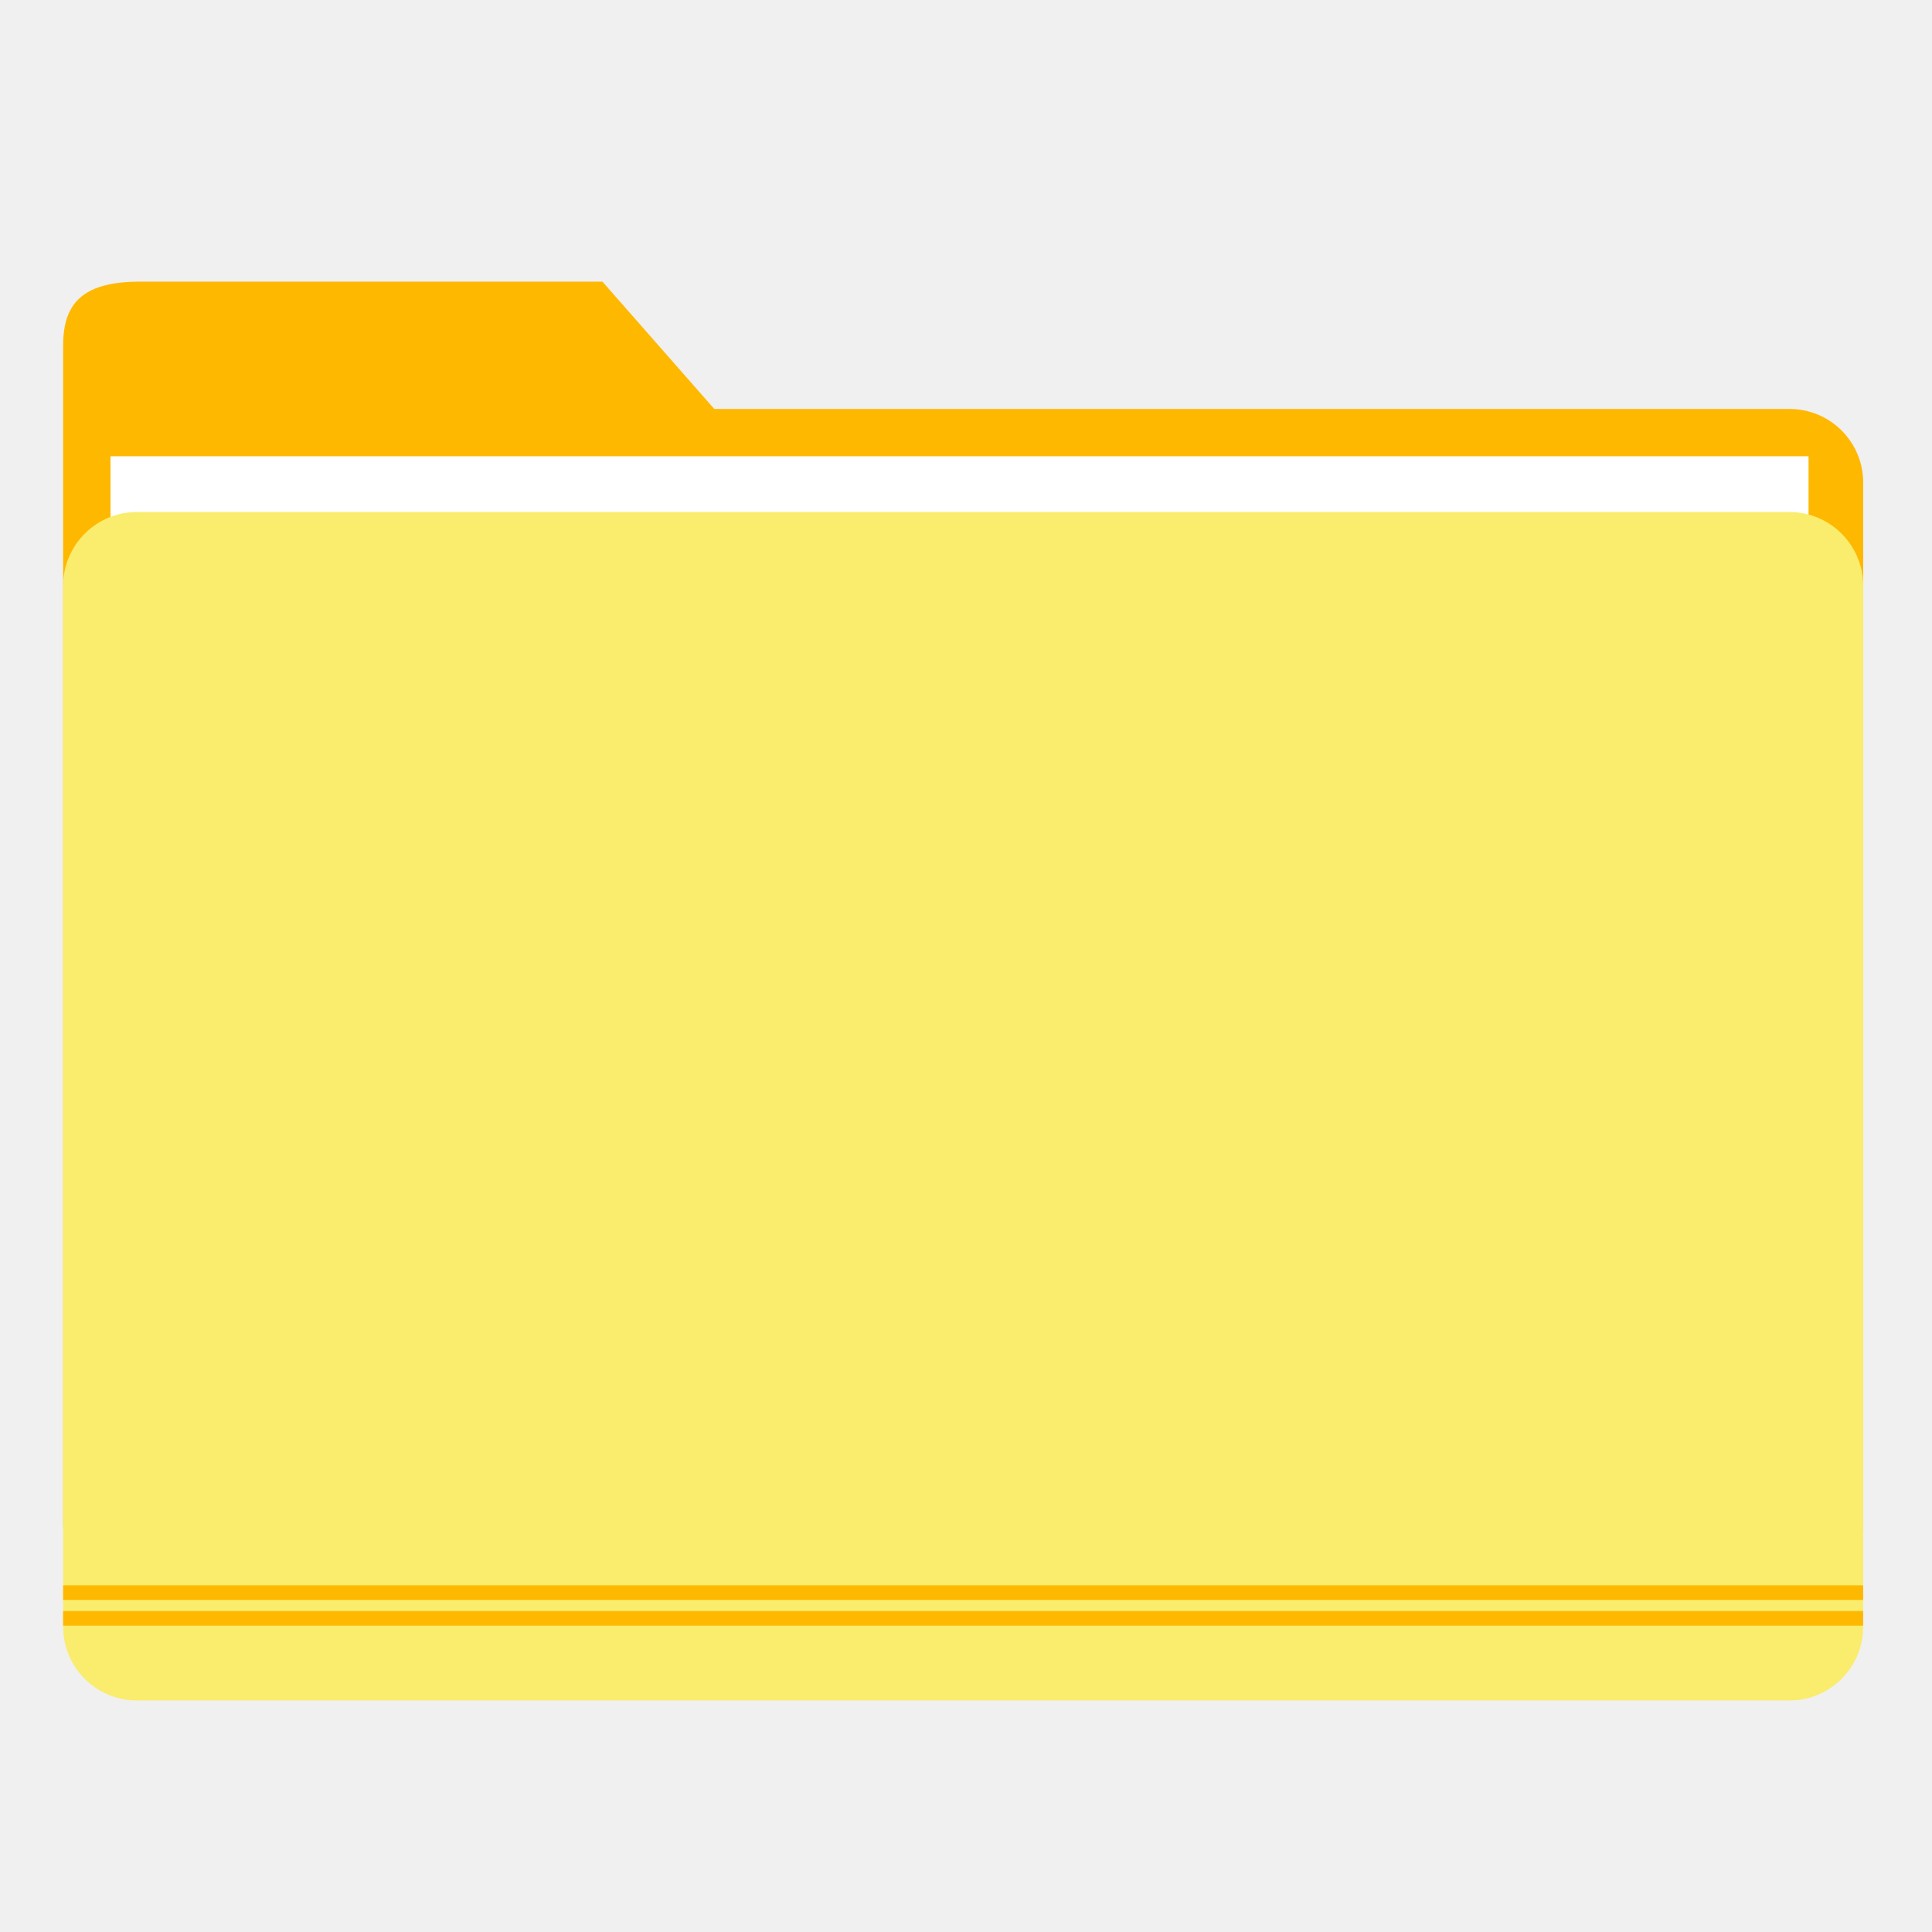
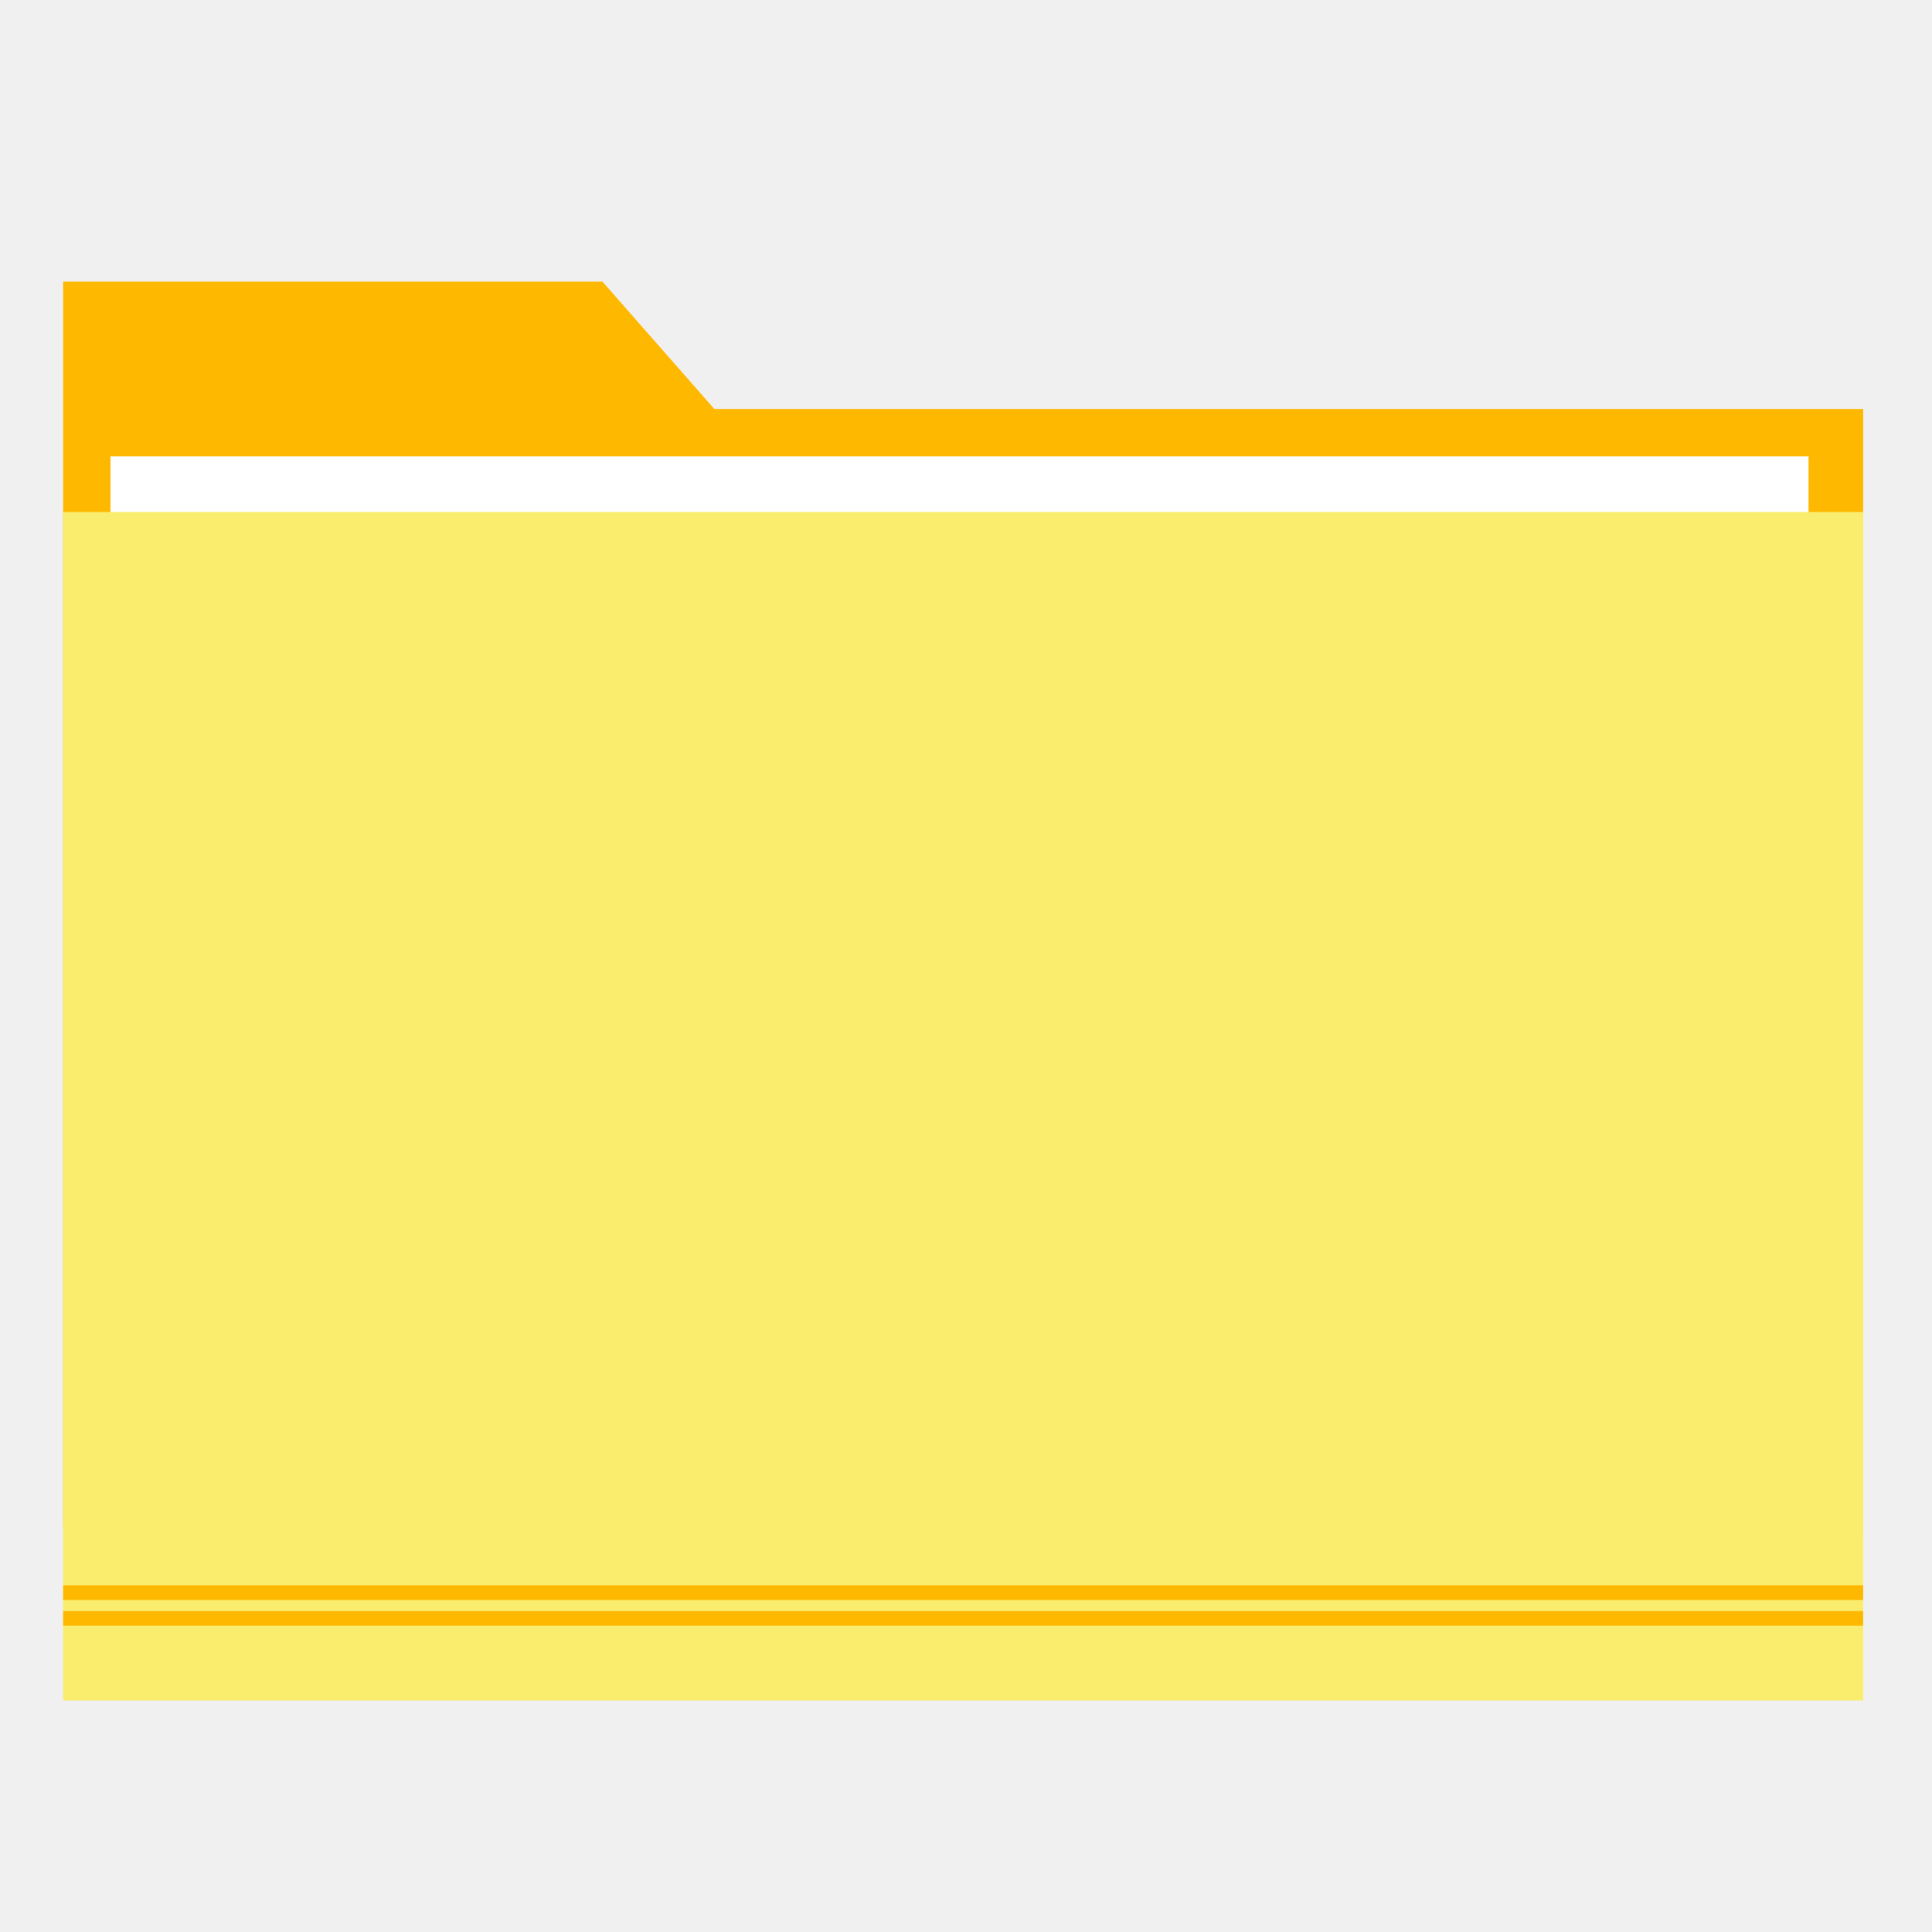
<svg xmlns="http://www.w3.org/2000/svg" width="512" height="512" id="svg2" version="1.1">
  <defs id="defs4" />
  <g id="layer1" transform="translate(0,-540.3622)">
    <g id="g4146">
-       <path id="rect4150" d="m 36.291,615.006 123.371,0 29.63,33.733 284.917,0 c 10.835,0 19.558,8.723 19.558,19.558 l 0,275.841 c 0,10.835 -8.723,19.558 -19.558,19.558 l -437.917,0 c -10.835,0 -19.558,-8.723 -19.558,-19.558 l 0,-312.255 c 0,-10.835 4.892,-16.681 19.558,-16.877 z" style="opacity:1;fill:#ffb800;fill-opacity:1;stroke:none;stroke-width:0.5;stroke-linecap:round;stroke-miterlimit:4;stroke-dasharray:none;stroke-opacity:1" />
+       <path id="rect4150" d="m 36.291,615.006 123.371,2.4e-4 29.63,33.733 284.917,7e-5 19.558,0 0,295.399 c 0,10.835 -8.723,19.558 -19.558,19.558 l -437.917,0 c -10.835,0 -19.558,-8.723 -19.558,-19.558 l 0,-329.132 z" style="opacity:1;fill:#ffb800;fill-opacity:1;stroke:none;stroke-width:0.5;stroke-linecap:round;stroke-miterlimit:4;stroke-dasharray:none;stroke-opacity:1" />
      <rect ry="0" y="661.28" x="29.286" height="101.082" width="450" id="rect4165" style="opacity:1;fill:#ffffff;fill-opacity:1;stroke:none;stroke-width:0.5;stroke-linecap:round;stroke-miterlimit:4;stroke-dasharray:none;stroke-opacity:1" />
-       <rect ry="19.558" y="676.049" x="16.733" height="314.957" width="477.033" id="rect3348" style="opacity:1;fill:#faec6d;fill-opacity:1;stroke:none;stroke-width:0.5;stroke-linecap:round;stroke-miterlimit:4;stroke-dasharray:none;stroke-opacity:1" />
+       <path id="rect3348" d="m 16.733,676.049 477.033,0 0,314.957 -477.033,0 z" style="opacity:1;fill:#faec6d;fill-opacity:1;stroke:none;stroke-width:0.5;stroke-linecap:round;stroke-miterlimit:4;stroke-dasharray:none;stroke-opacity:1" />
      <path id="rect4153" d="m 16.732,967.311 0,3.877 477.03,0 0,-3.877 -477.03,0 z" style="opacity:1;fill:#ffb800;fill-opacity:1;stroke:none;stroke-width:0.5;stroke-linecap:round;stroke-miterlimit:4;stroke-dasharray:none;stroke-opacity:1" />
      <path style="opacity:1;fill:#ffb800;fill-opacity:1;stroke:none;stroke-width:0.5;stroke-linecap:round;stroke-miterlimit:4;stroke-dasharray:none;stroke-opacity:1" d="m 16.732,960.49 0,3.877 477.03,0 0,-3.877 -477.03,0 z" id="path4159" />
    </g>
  </g>
</svg>
